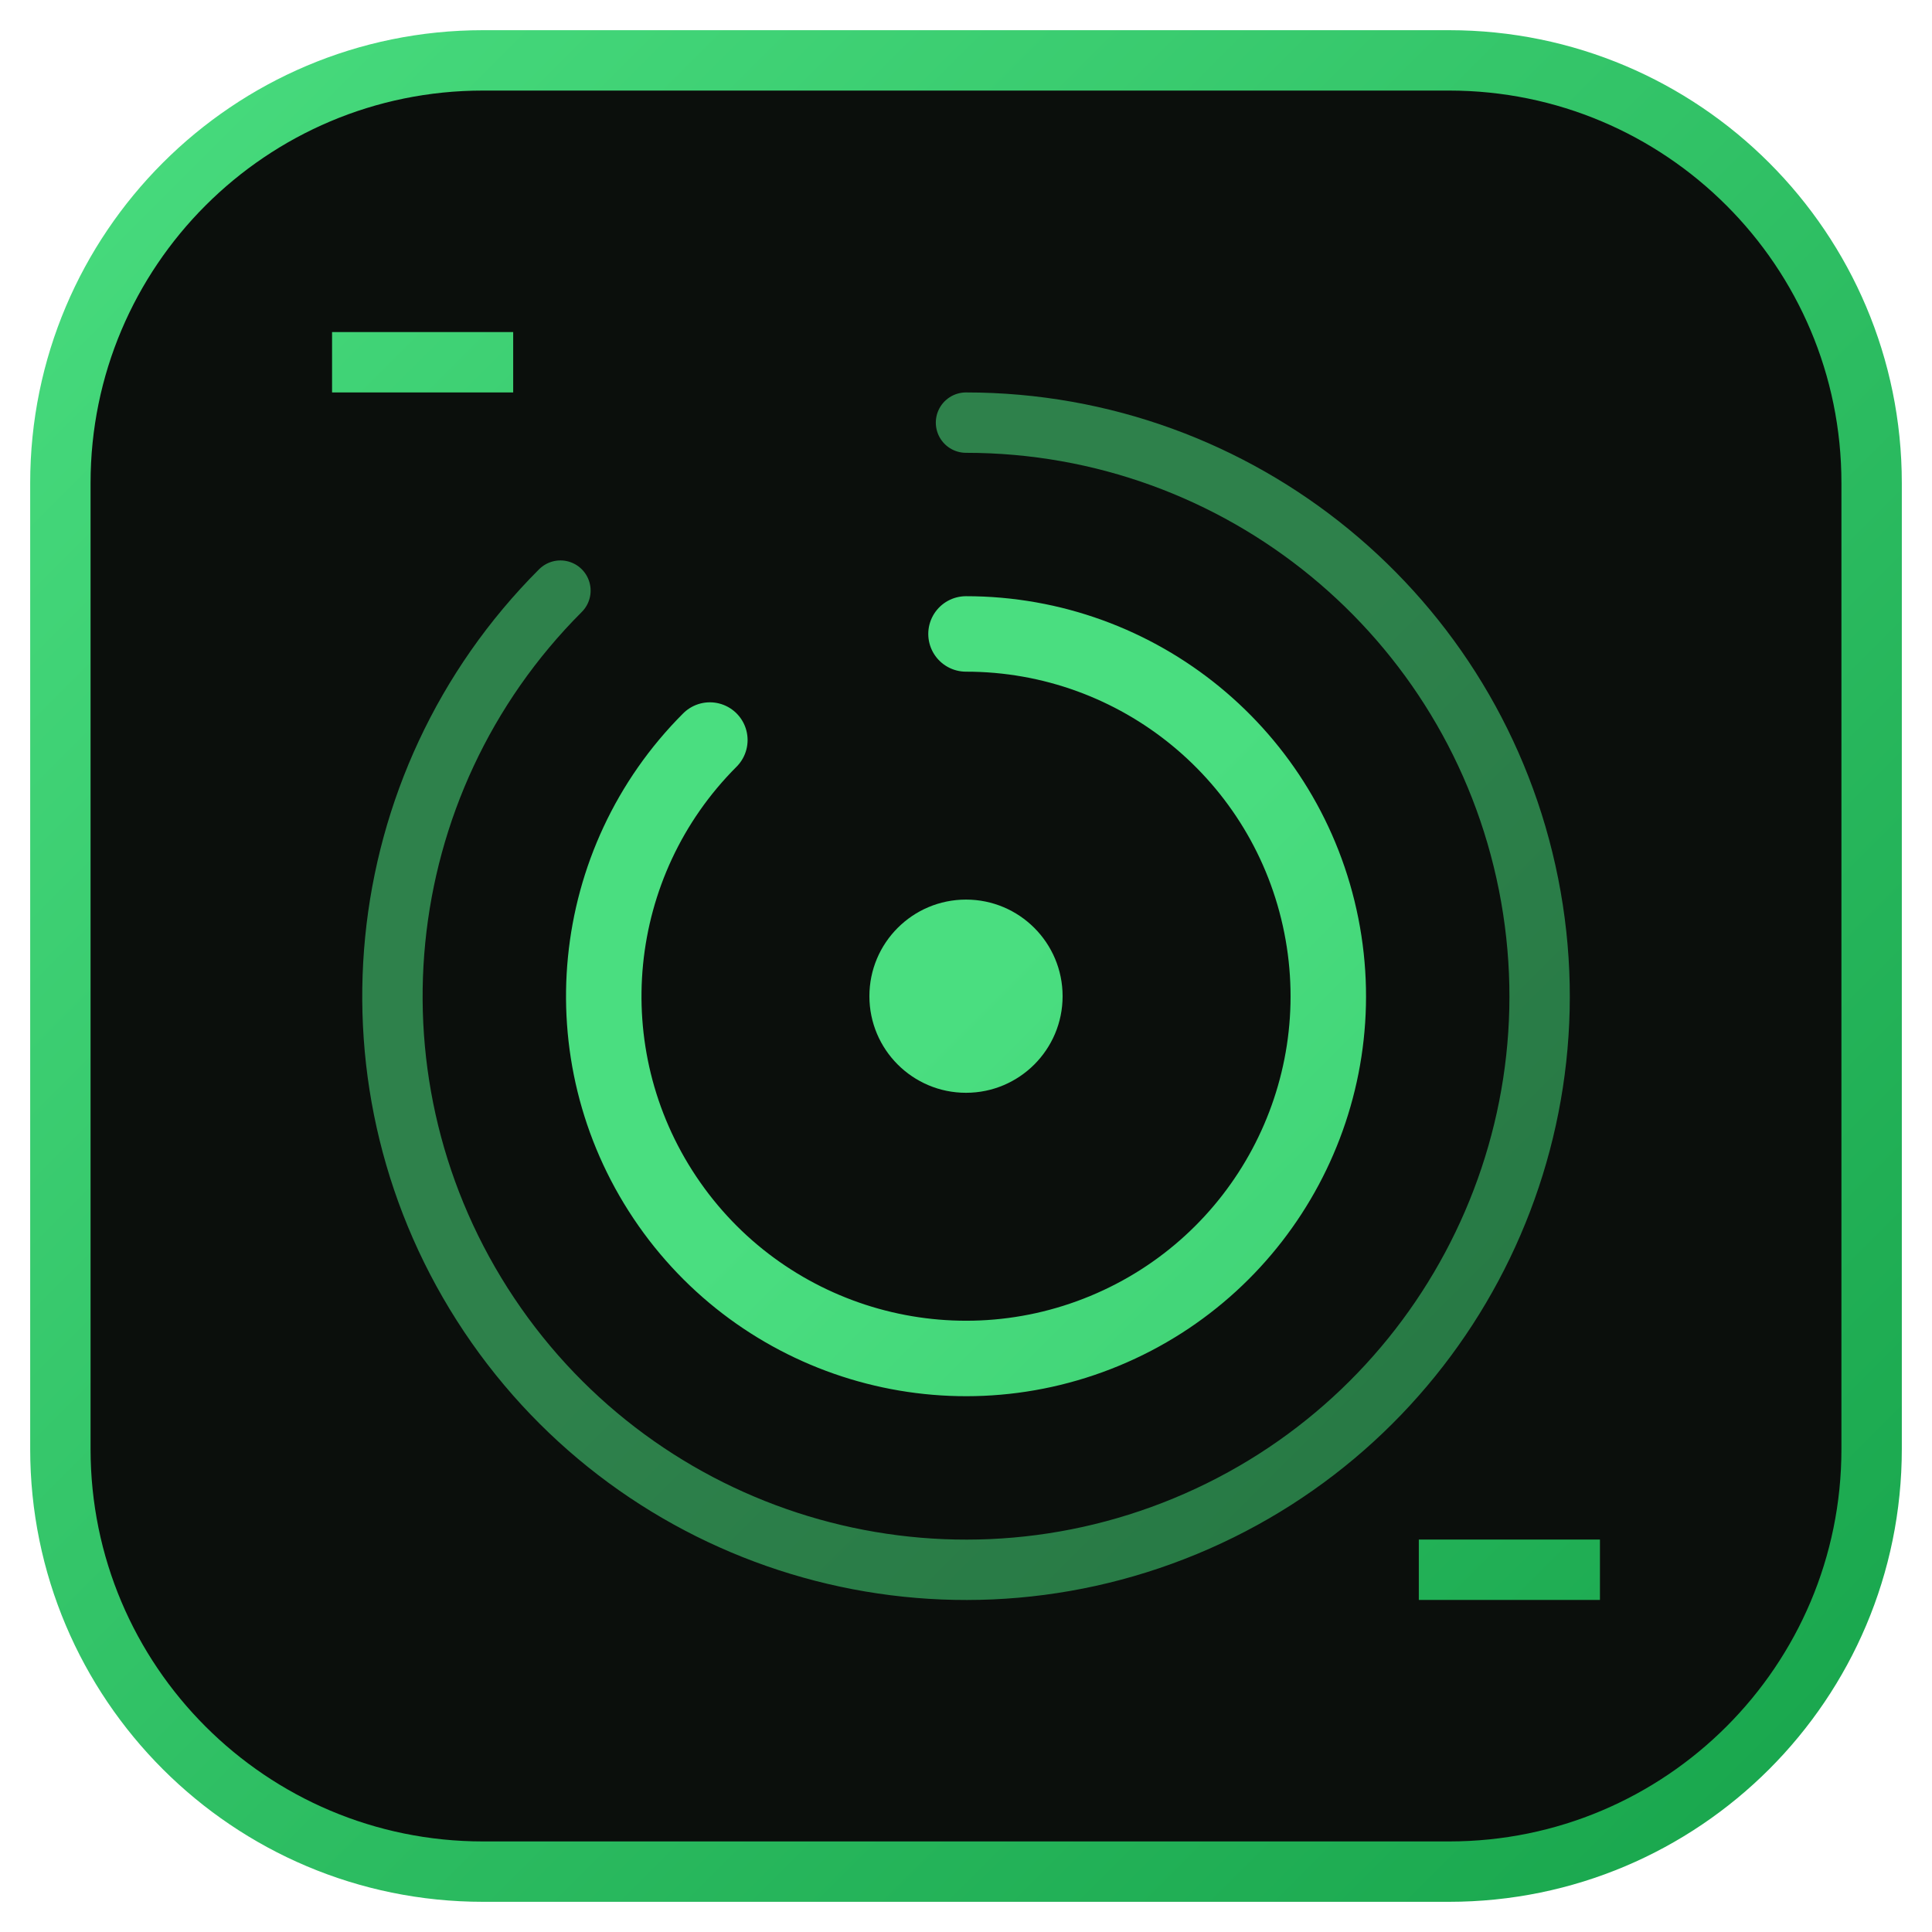
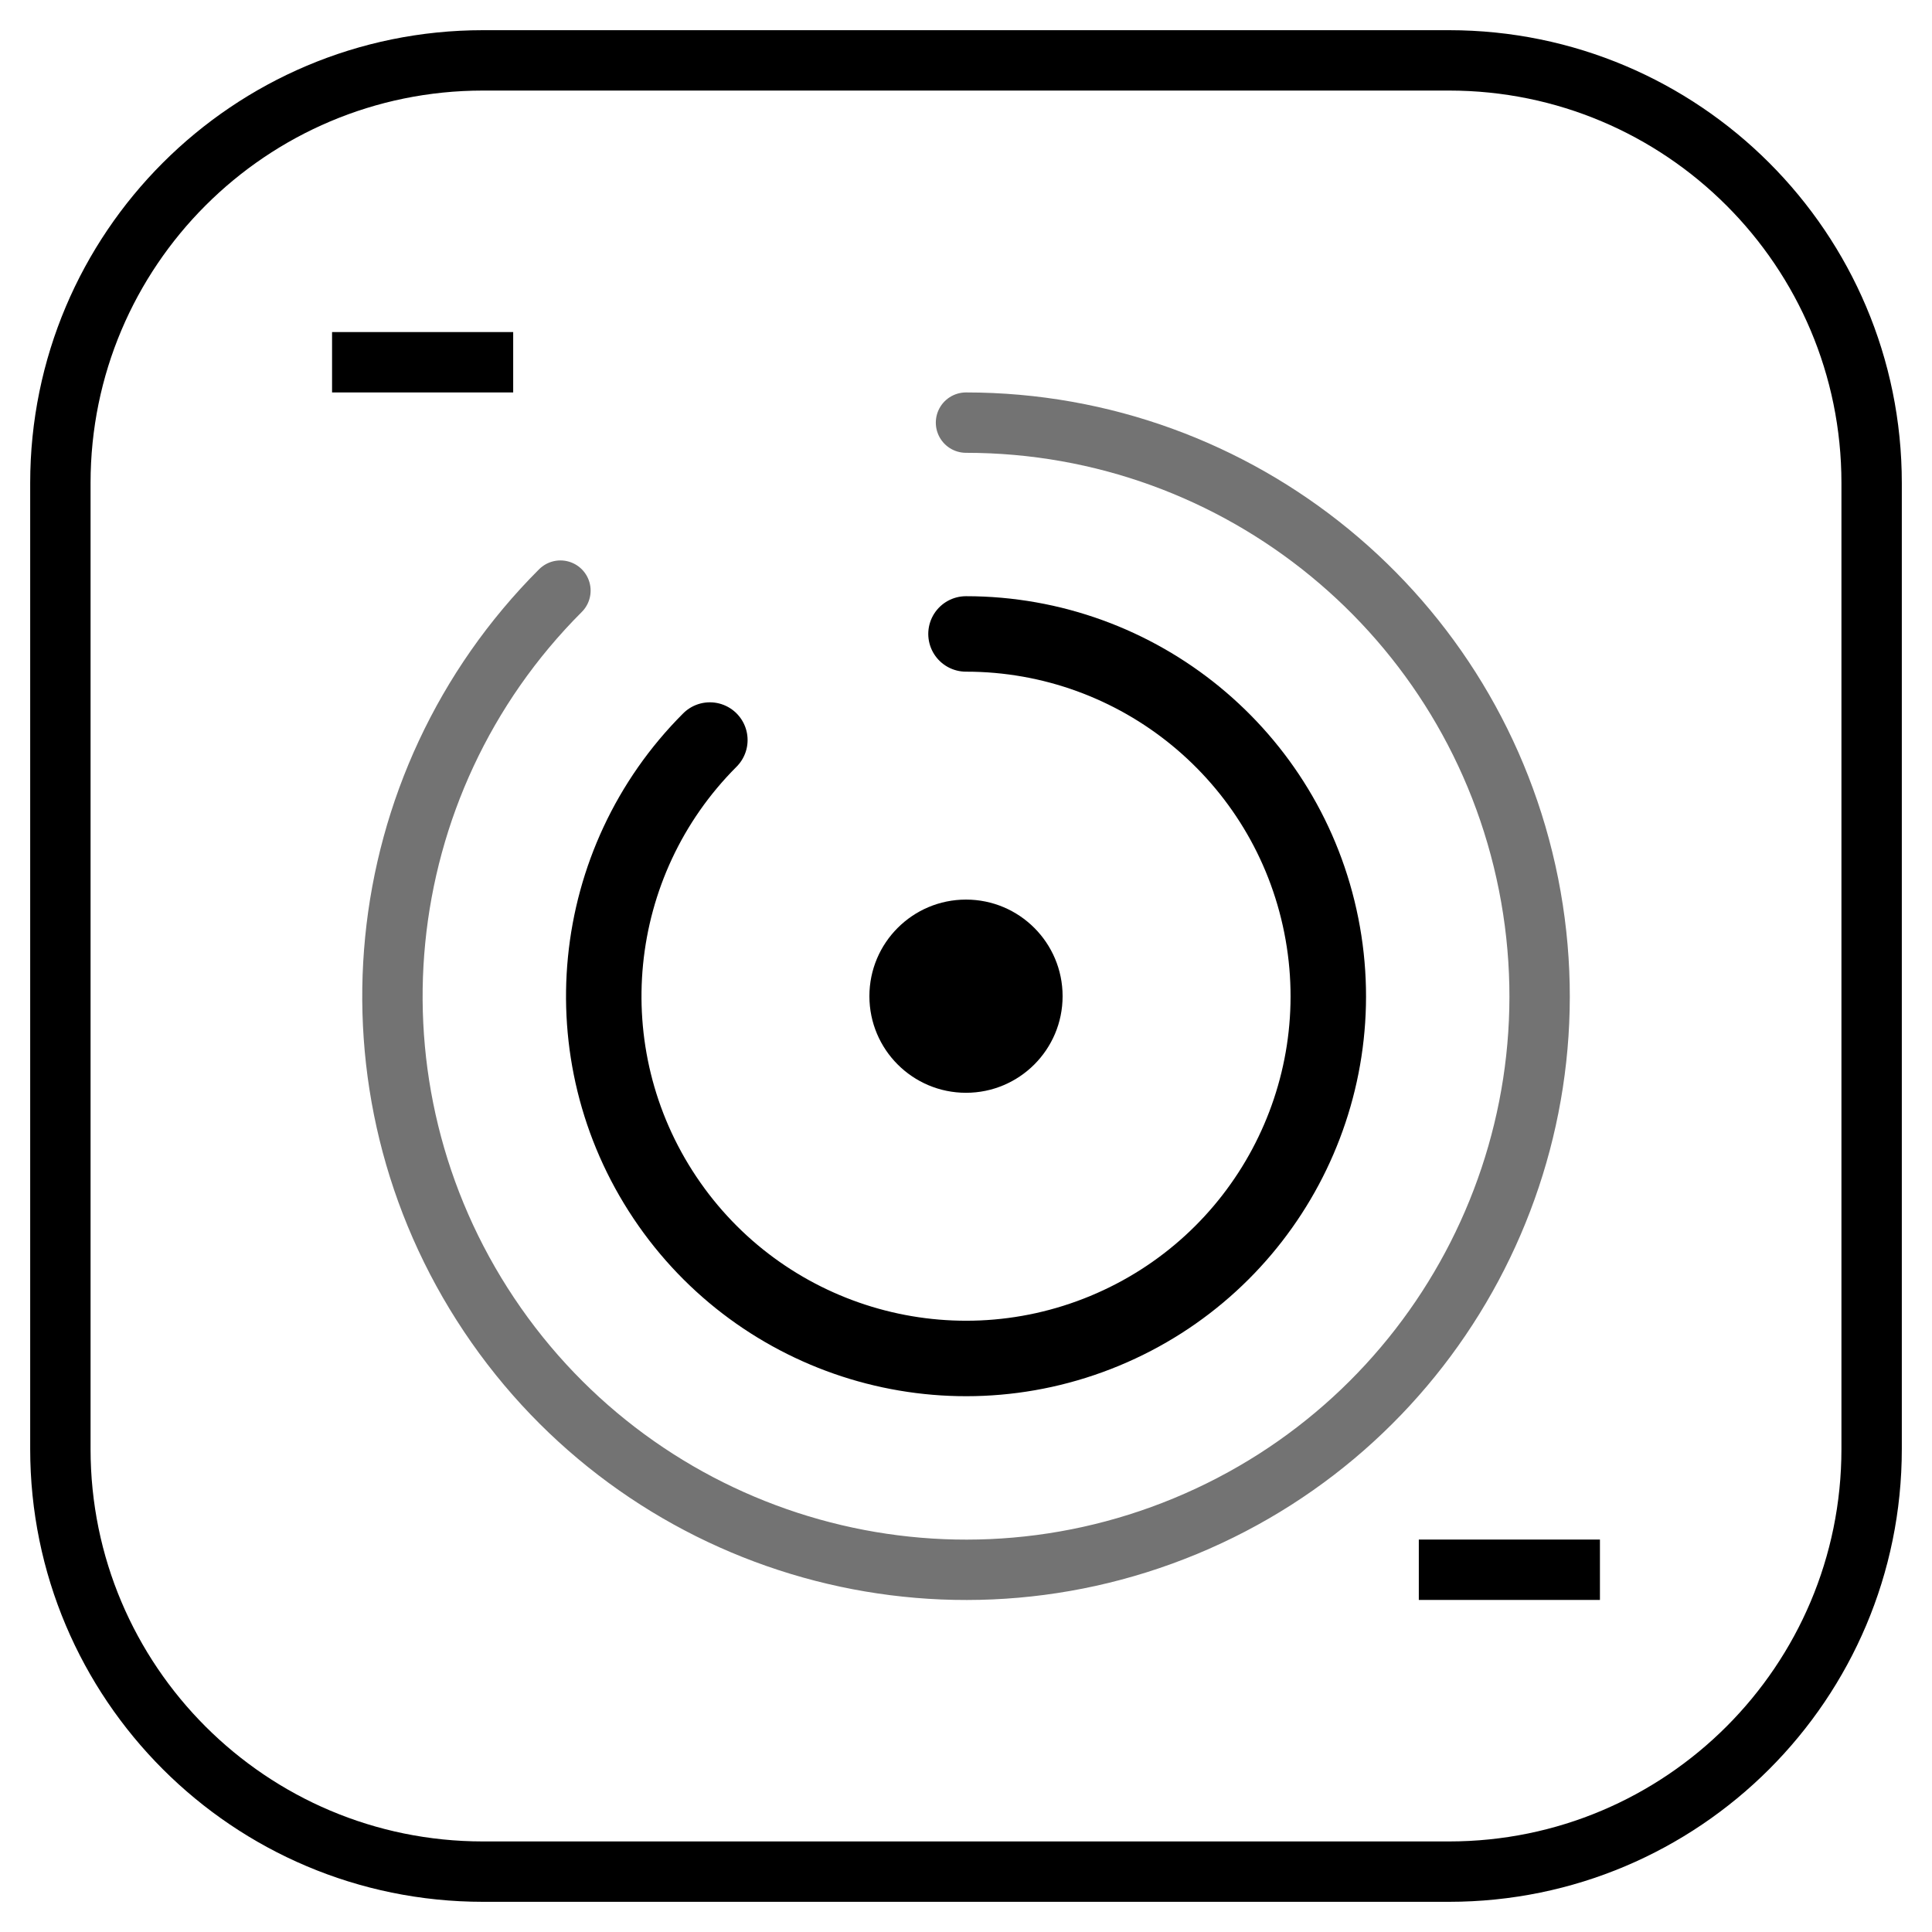
<svg xmlns="http://www.w3.org/2000/svg" viewBox="0 0 64 64" fill="none" aria-label="Central Calendar logo">
-   <defs>
-     <linearGradient id="cc-grad" x1="0" y1="0" x2="64" y2="64" gradientUnits="userSpaceOnUse">
-       <stop offset="0" stop-color="#4ade80" />
-       <stop offset="1" stop-color="#16a34a" />
-     </linearGradient>
-   </defs>
-   <rect x="2" y="2" width="60" height="60" rx="14" fill="#0b0f0c" stroke="url(#cc-grad)" stroke-width="2" />
+   <rect x="2" y="2" width="60" height="60" rx="14" fill="none" stroke="currentColor" stroke-width="2" />
  <g transform="translate(32 33)">
-     <circle r="3.2" fill="url(#cc-grad)" />
-     <path d="M0,-12 a12,12 0 1,1 -8.485,3.515" stroke="url(#cc-grad)" stroke-width="2.5" stroke-linecap="round" fill="none" />
-     <path d="M0,-19 a19,19 0 1,1 -13.435,5.565" stroke="url(#cc-grad)" stroke-width="2" stroke-linecap="round" stroke-opacity="0.55" fill="none" />
+     <circle r="3.2" fill="currentColor" />
+     <path d="M0,-12 a12,12 0 1,1 -8.485,3.515" stroke="currentColor" stroke-width="2.5" stroke-linecap="round" fill="none" />
+     <path d="M0,-19 a19,19 0 1,1 -13.435,5.565" stroke="currentColor" stroke-width="2" stroke-linecap="round" stroke-opacity="0.55" fill="none" />
  </g>
-   <rect x="11" y="11" width="6" height="2" fill="url(#cc-grad)" />
-   <rect x="47" y="51" width="6" height="2" fill="url(#cc-grad)" />
+   <rect x="11" y="11" width="6" height="2" fill="currentColor" />
+   <rect x="47" y="51" width="6" height="2" fill="currentColor" />
</svg>
